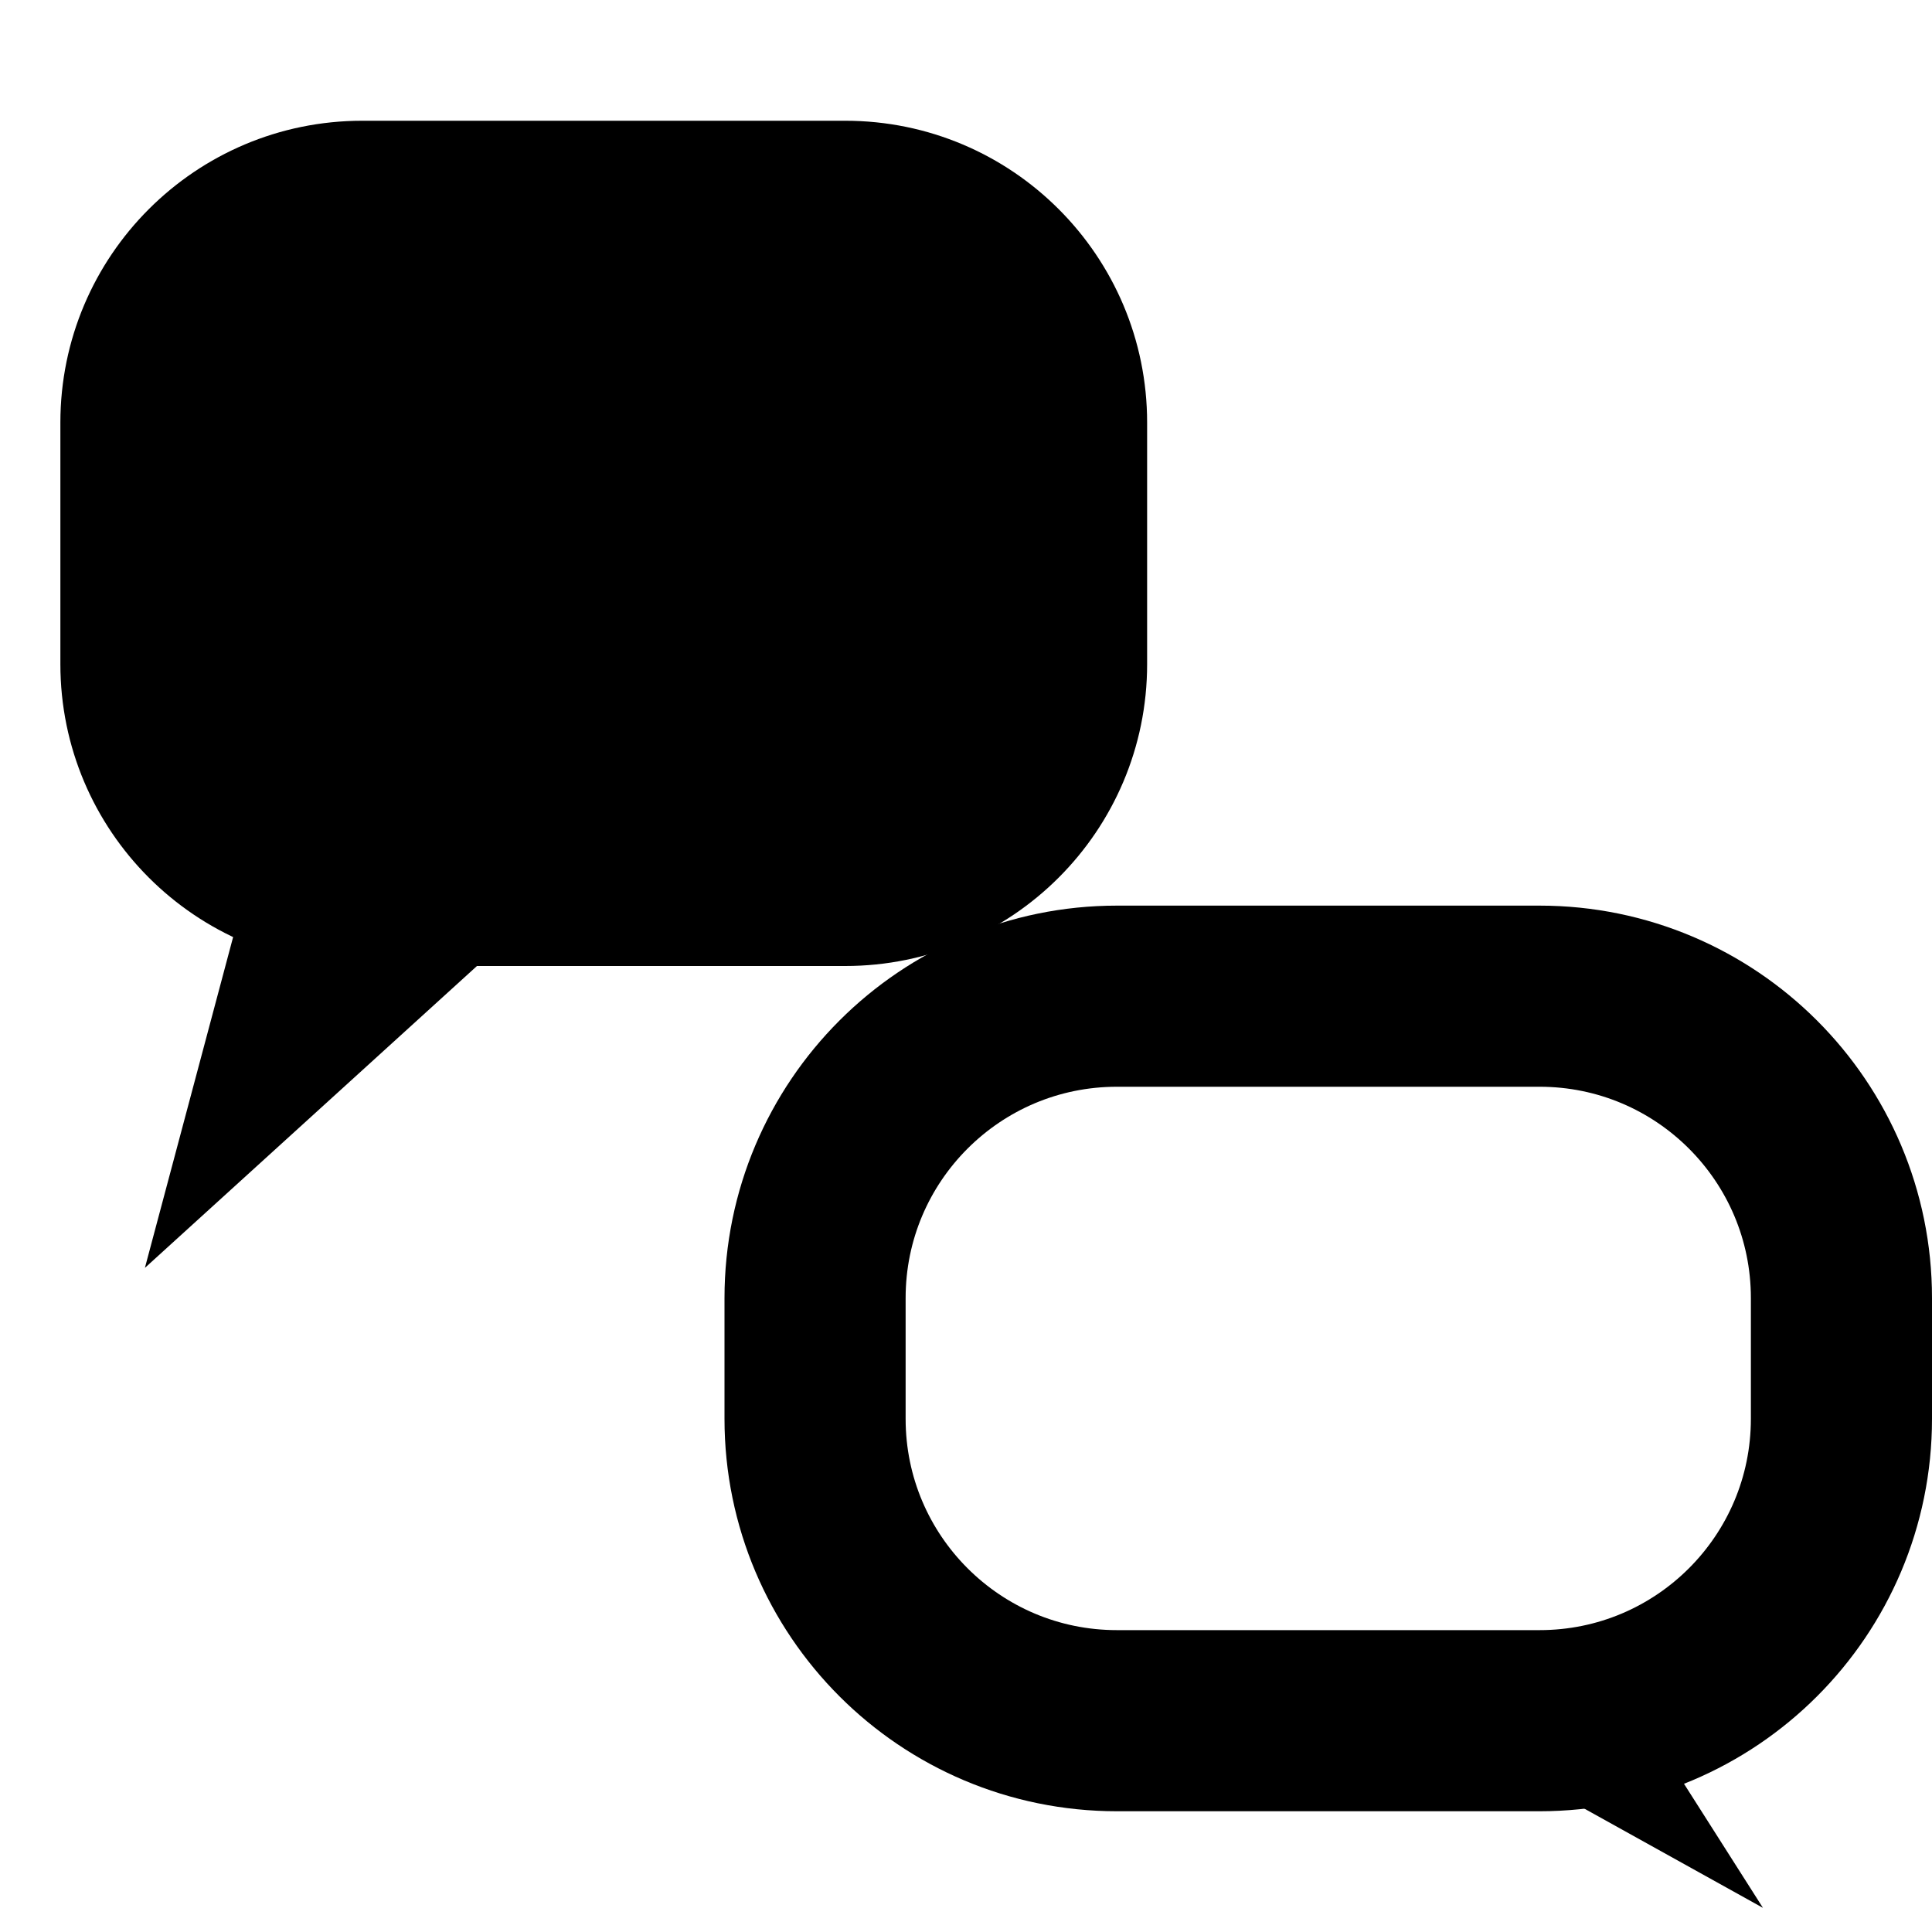
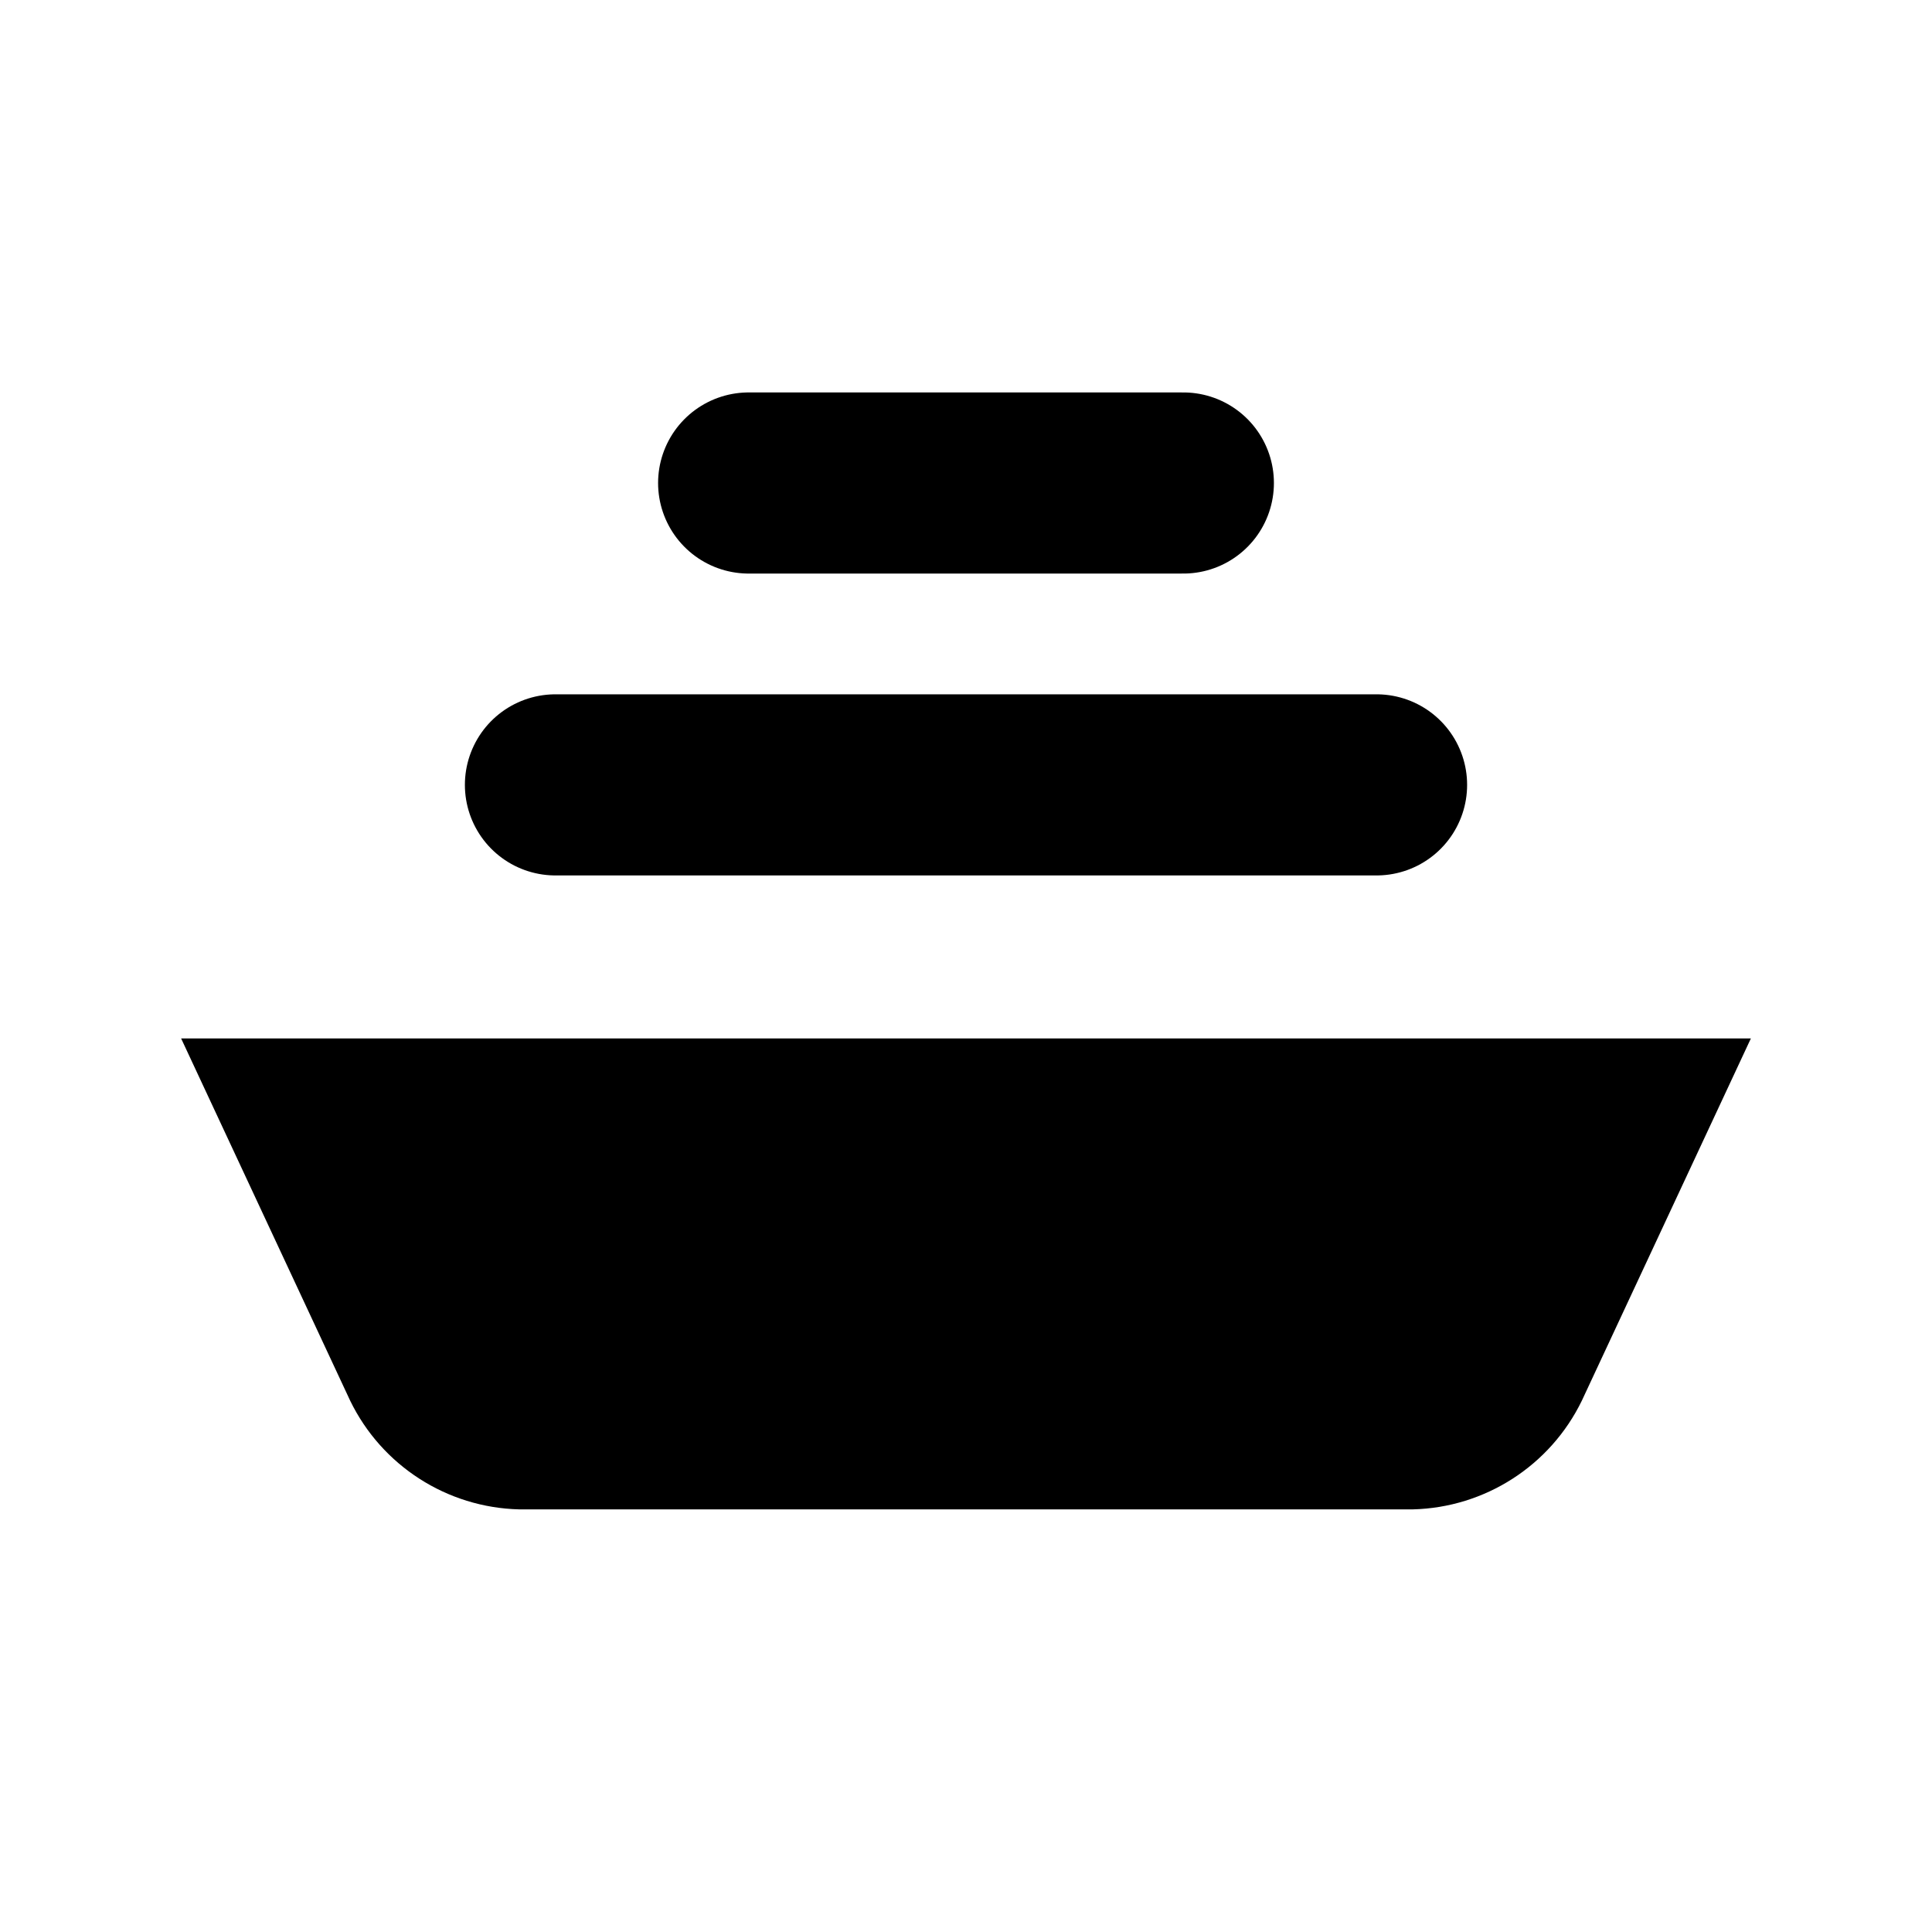
<svg xmlns="http://www.w3.org/2000/svg" viewBox="0 0 16 16">
-   <rect x="0.5" y="1" width="9" height="7" rx="2.5" fill="#000" />
-   <polygon points="2,7.5 1.2,10.5 4.5,7.5" fill="#000" />
-   <rect x="6.75" y="8.25" width="8.5" height="6" rx="2.5" fill="none" stroke="#000" stroke-width="1.5" />
-   <polygon points="13.2,13.6 14.6,15.8 11,13.8" fill="#000" />
+   <path d="M1.5 8.6h13l-1.4 3a1.6 1.6 0 0 1-1.4.9H4.3a1.6 1.6 0 0 1-1.4-.9z" fill="#000" />
+   <path d="M4.6 6.5h6.8M6.2 4h3.6" stroke="#000" stroke-width="1.5" stroke-linecap="round" />
</svg>
